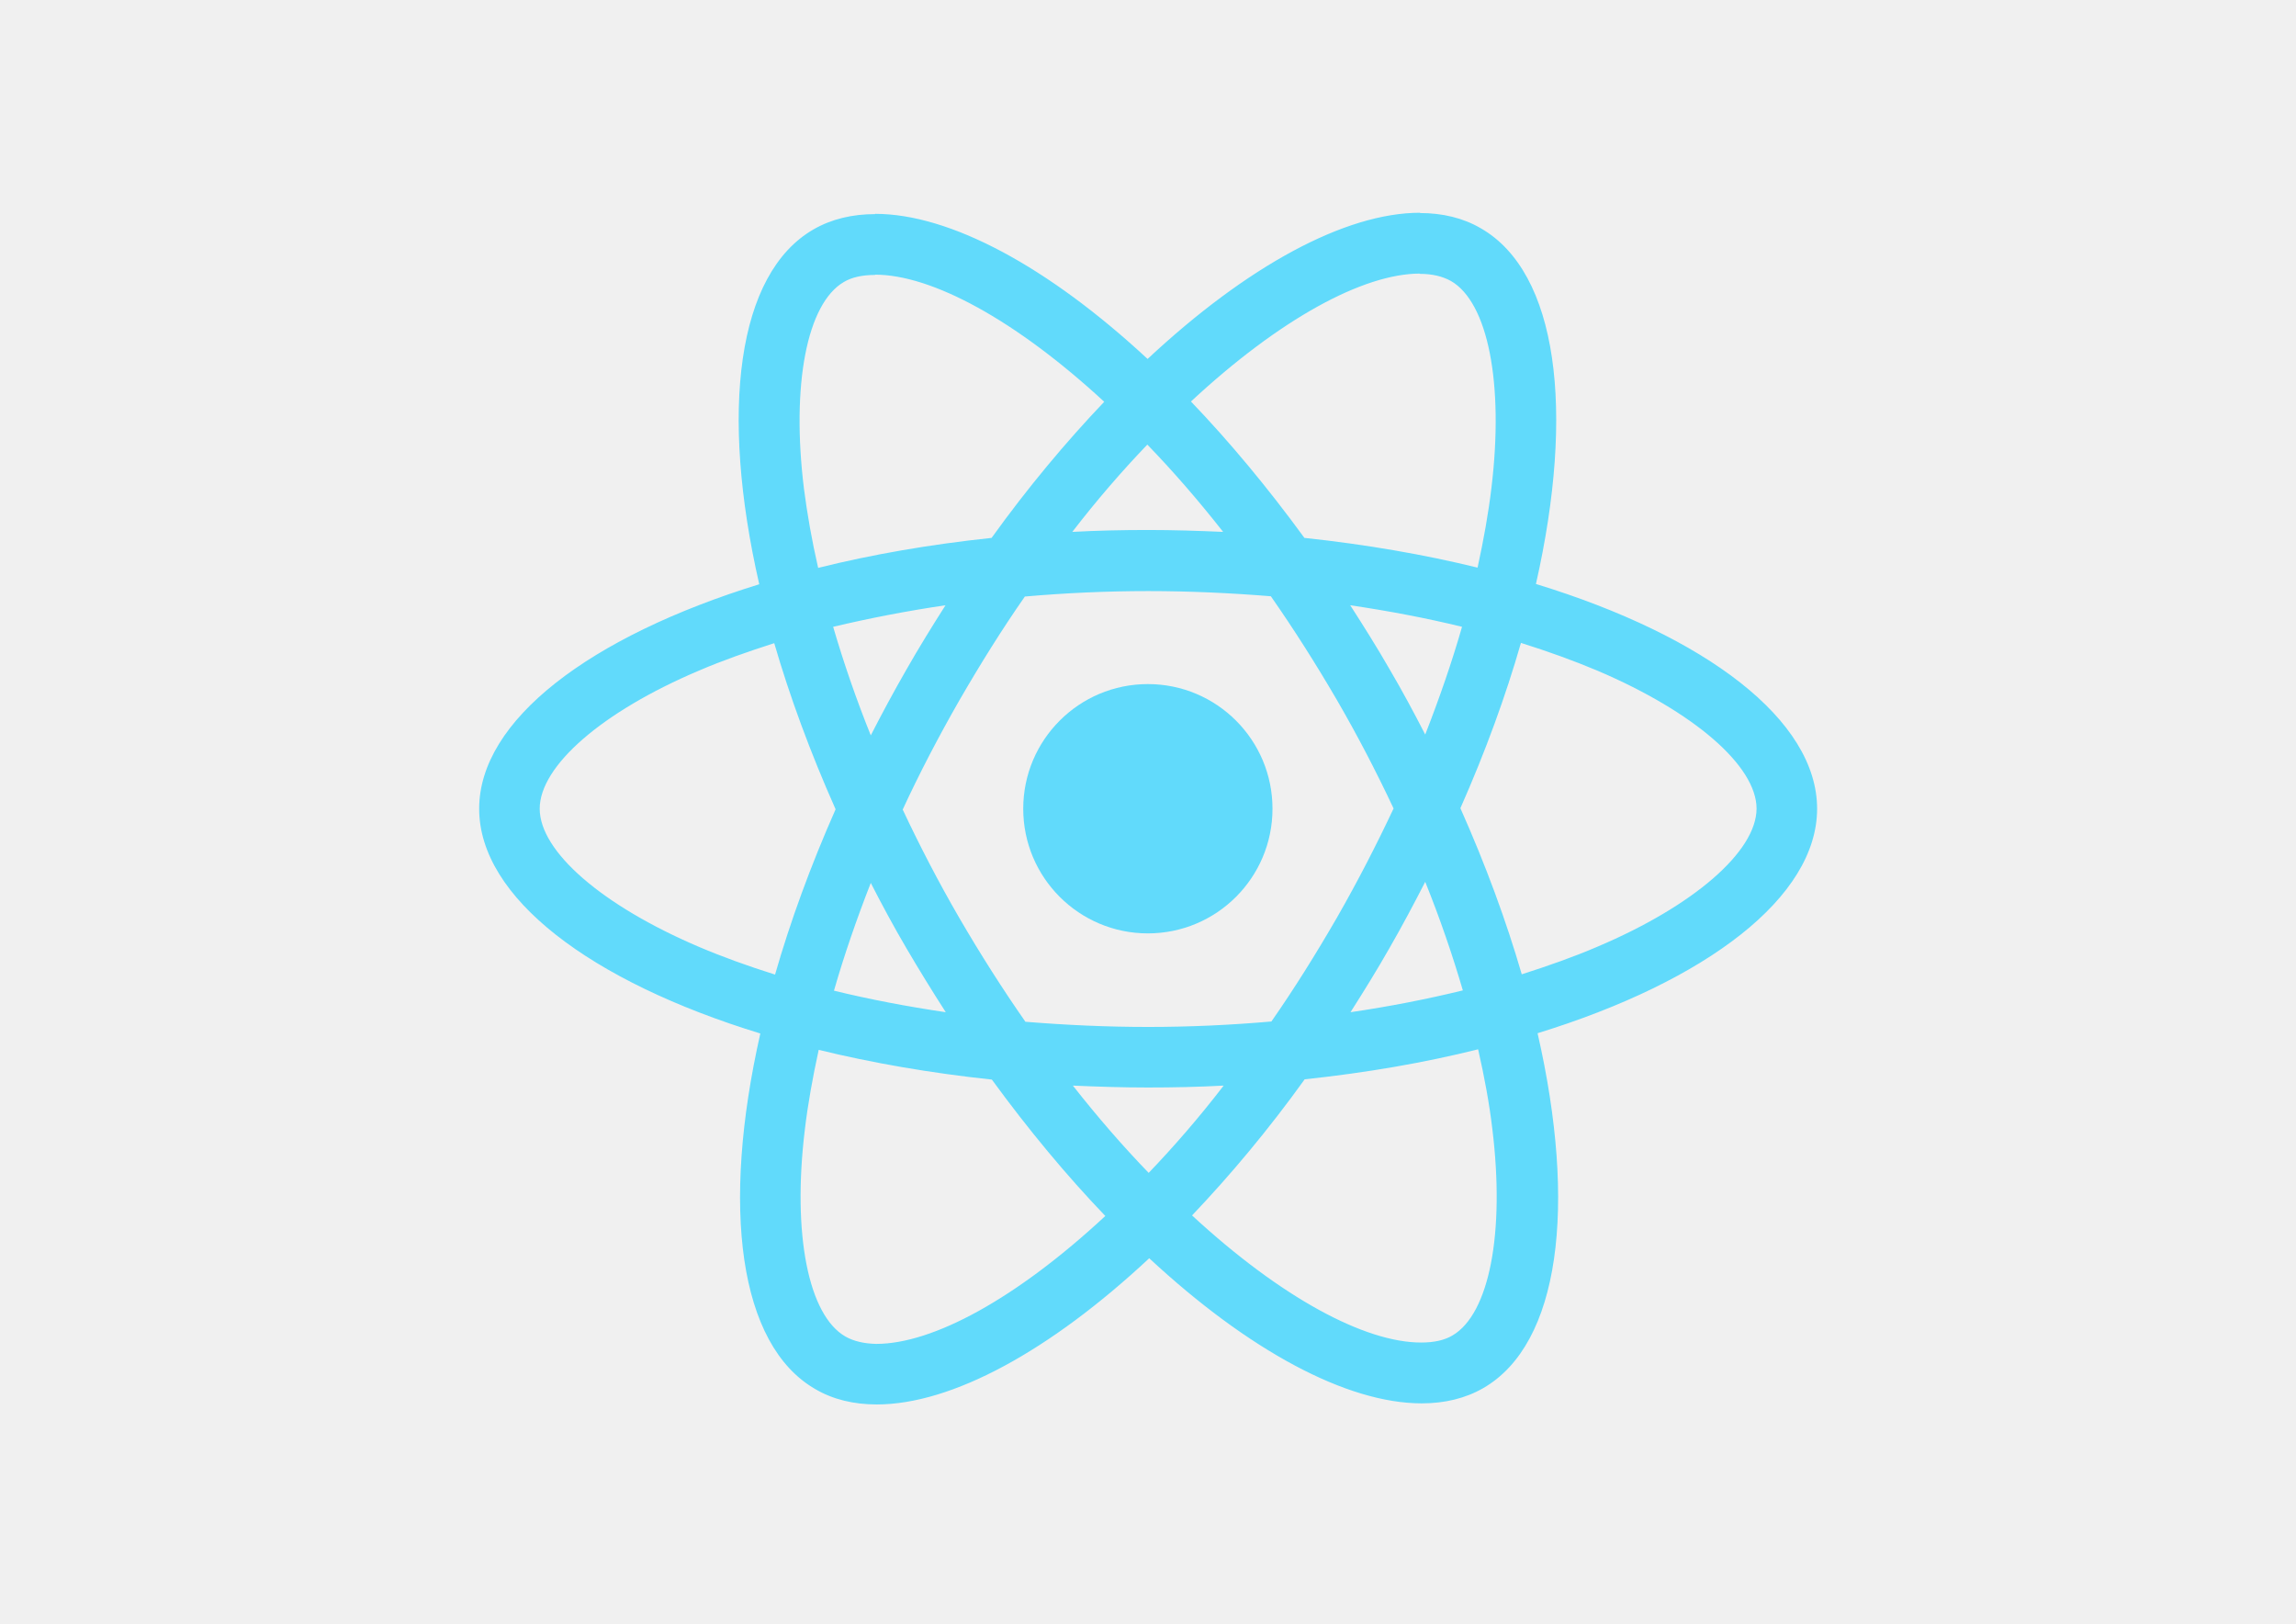
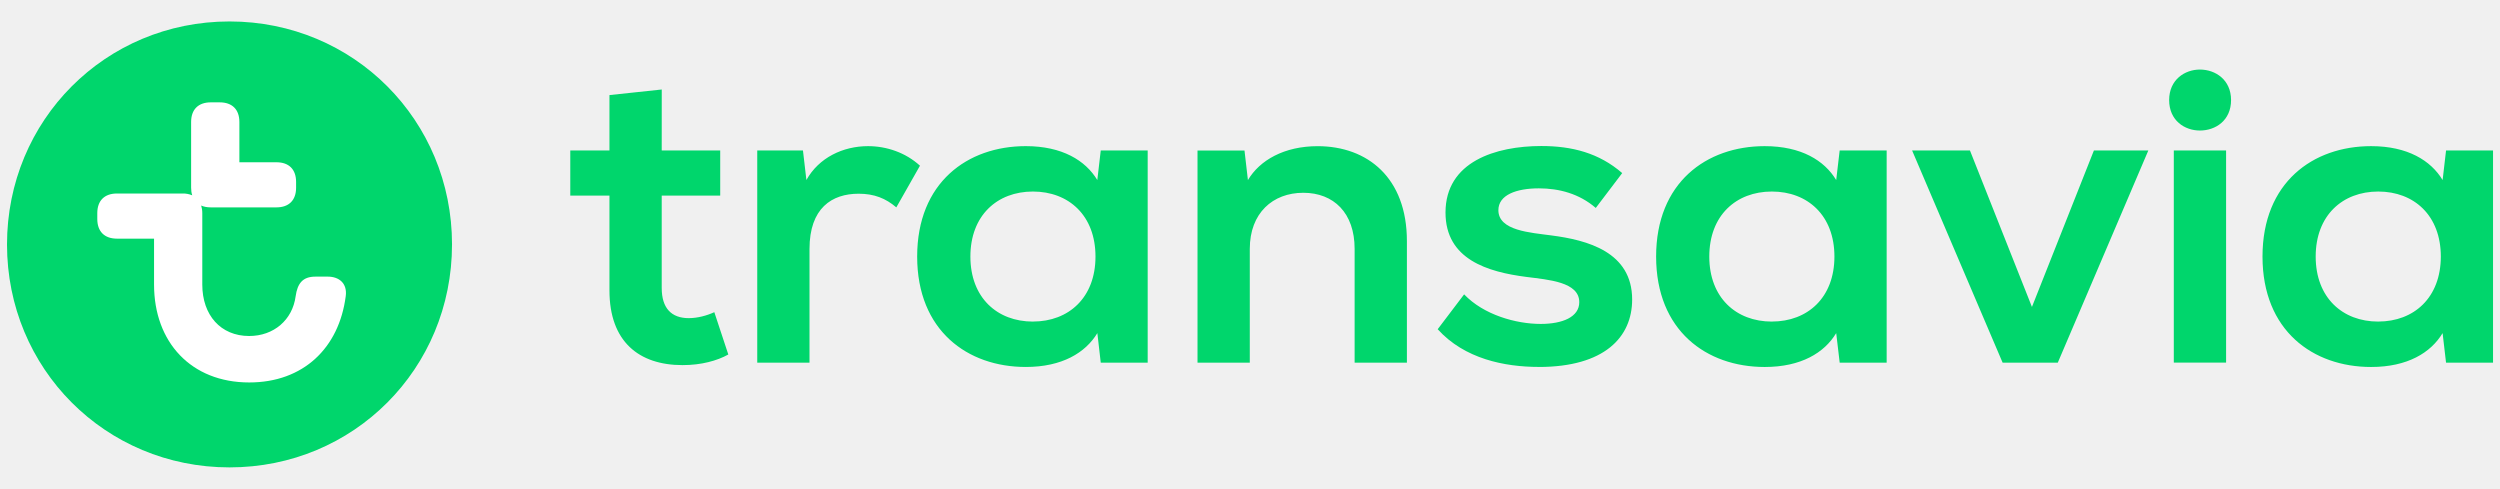
- <svg xmlns="http://www.w3.org/2000/svg" viewBox="0 0 841.9 595.3">
-   <g fill="#61DAFB">
-     <path d="M666.3 296.5c0-32.5-40.7-63.3-103.1-82.4 14.4-63.6 8-114.2-20.2-130.4-6.5-3.8-14.1-5.6-22.4-5.6v22.3c4.6 0 8.3.9 11.4 2.6 13.6 7.8 19.5 37.5 14.9 75.7-1.1 9.4-2.9 19.3-5.1 29.4-19.6-4.8-41-8.5-63.5-10.9-13.5-18.5-27.5-35.3-41.6-50 32.6-30.3 63.2-46.9 84-46.9V78c-27.5 0-63.5 19.6-99.9 53.6-36.4-33.8-72.4-53.2-99.9-53.2v22.3c20.7 0 51.4 16.5 84 46.6-14 14.7-28 31.4-41.3 49.9-22.6 2.4-44 6.1-63.6 11-2.3-10-4-19.7-5.2-29-4.7-38.2 1.1-67.9 14.6-75.8 3-1.8 6.9-2.6 11.5-2.6V78.5c-8.4 0-16 1.8-22.6 5.6-28.1 16.2-34.4 66.7-19.9 130.1-62.2 19.2-102.7 49.9-102.7 82.3 0 32.5 40.7 63.3 103.1 82.4-14.4 63.6-8 114.2 20.2 130.4 6.5 3.8 14.1 5.6 22.5 5.6 27.5 0 63.5-19.6 99.9-53.6 36.4 33.8 72.4 53.2 99.9 53.2 8.4 0 16-1.8 22.6-5.6 28.1-16.2 34.4-66.7 19.9-130.1 62-19.1 102.5-49.9 102.5-82.3zm-130.2-66.7c-3.7 12.9-8.3 26.2-13.5 39.5-4.1-8-8.4-16-13.1-24-4.6-8-9.5-15.8-14.4-23.4 14.2 2.1 27.9 4.7 41 7.9zm-45.8 106.5c-7.8 13.5-15.8 26.3-24.1 38.2-14.9 1.3-30 2-45.2 2-15.1 0-30.2-.7-45-1.9-8.3-11.9-16.4-24.6-24.2-38-7.6-13.1-14.5-26.4-20.8-39.8 6.2-13.4 13.2-26.8 20.7-39.9 7.8-13.5 15.8-26.3 24.1-38.2 14.9-1.3 30-2 45.2-2 15.1 0 30.2.7 45 1.9 8.3 11.9 16.4 24.6 24.2 38 7.6 13.1 14.5 26.4 20.8 39.8-6.3 13.4-13.2 26.8-20.7 39.9zm32.3-13c5.4 13.4 10 26.8 13.8 39.8-13.1 3.2-26.9 5.9-41.2 8 4.9-7.7 9.8-15.6 14.4-23.7 4.6-8 8.9-16.1 13-24.1zM421.2 430c-9.3-9.6-18.6-20.3-27.8-32 9 .4 18.2.7 27.5.7 9.4 0 18.7-.2 27.8-.7-9 11.7-18.3 22.4-27.5 32zm-74.4-58.9c-14.2-2.1-27.9-4.7-41-7.9 3.7-12.9 8.3-26.2 13.5-39.5 4.1 8 8.4 16 13.1 24 4.7 8 9.5 15.8 14.4 23.4zM420.7 163c9.3 9.6 18.6 20.3 27.8 32-9-.4-18.2-.7-27.5-.7-9.4 0-18.7.2-27.8.7 9-11.7 18.3-22.4 27.5-32zm-74 58.9c-4.9 7.7-9.8 15.6-14.4 23.7-4.6 8-8.9 16-13 24-5.4-13.4-10-26.8-13.8-39.8 13.1-3.1 26.9-5.8 41.2-7.9zm-90.5 125.2c-35.4-15.1-58.3-34.9-58.3-50.6 0-15.7 22.9-35.6 58.3-50.6 8.6-3.7 18-7 27.7-10.1 5.7 19.6 13.2 40 22.5 60.9-9.2 20.8-16.6 41.1-22.2 60.6-9.9-3.1-19.3-6.5-28-10.2zM310 490c-13.6-7.8-19.5-37.5-14.9-75.7 1.1-9.4 2.9-19.3 5.1-29.4 19.6 4.8 41 8.5 63.5 10.9 13.5 18.5 27.5 35.3 41.6 50-32.6 30.3-63.2 46.9-84 46.9-4.5-.1-8.3-1-11.3-2.7zm237.2-76.2c4.7 38.2-1.1 67.9-14.6 75.8-3 1.8-6.9 2.6-11.5 2.6-20.7 0-51.4-16.5-84-46.6 14-14.7 28-31.4 41.3-49.9 22.6-2.4 44-6.1 63.6-11 2.3 10.1 4.1 19.8 5.2 29.1zm38.5-66.7c-8.6 3.7-18 7-27.7 10.1-5.7-19.6-13.2-40-22.5-60.9 9.2-20.8 16.6-41.1 22.2-60.6 9.9 3.1 19.3 6.5 28.1 10.2 35.4 15.1 58.3 34.9 58.3 50.6-.1 15.7-23 35.6-58.4 50.6zM320.8 78.4z" />
-     <circle cx="420.9" cy="296.5" r="45.7" />
-     <path d="M520.5 78.1z" />
-   </g>
+ <svg xmlns="http://www.w3.org/2000/svg" width="179" height="35" viewBox="9.708 10.845 179 35">
+   <path fill="#00D66C" d="M42.073 28.348c0-8.893-7.038-15.967-15.932-15.967S10.21 19.456 10.21 28.35c0 8.892 7.04 15.96 15.932 15.96 8.894.002 15.93-7.068 15.93-15.96l.003-.002z" />
+   <path fill="#fff" d="M33.18 30.652h-.896c-.896 0-1.278.478-1.408 1.405-.226 1.697-1.568 2.846-3.328 2.846-2.046 0-3.356-1.502-3.356-3.68v-5.116c0-.205-.03-.385-.08-.546.192.087.422.132.686.132H29.5c.898 0 1.408-.513 1.408-1.407v-.415c0-.897-.51-1.408-1.408-1.408h-2.652V19.58c0-.894-.514-1.407-1.408-1.407h-.642c-.894 0-1.406.514-1.406 1.407v4.705c0 .202.026.383.08.545a1.69 1.69 0 0 0-.688-.13h-4.702c-.895 0-1.408.512-1.408 1.407v.417c0 .896.513 1.408 1.408 1.408h2.656v3.29c0 4.127 2.655 7.007 6.814 7.007 3.872 0 6.43-2.465 6.91-6.174.126-.928-.482-1.404-1.283-1.404z" />
+   <path fill="#00D66C" d="M63.928 36.81h3.74v-8.13c0-2.94 1.604-3.965 3.52-3.965 1.113 0 1.938.332 2.696.978l1.694-2.984c-1.025-.937-2.386-1.4-3.72-1.4-1.784 0-3.52.82-4.412 2.425L67.2 21.62h-3.273v15.193-.004zm105.524-18.8c0-1.448-1.113-2.185-2.23-2.185-1.09 0-2.203.732-2.203 2.184 0 1.47 1.113 2.182 2.203 2.182 1.113 0 2.23-.713 2.23-2.183zM57.09 17.253l-3.745.4v3.965H50.54v3.23h2.805v6.792c0 3.652 2.095 5.347 5.235 5.347 1.338 0 2.475-.313 3.275-.76l-1.002-3.03c-.534.246-1.202.427-1.828.427-1.247 0-1.938-.714-1.938-2.16V24.85h4.188v-3.23h-4.188l.002-4.366zm34.795 4.366h-3.363l-.247 2.117c-.847-1.404-2.518-2.428-5.123-2.428-4.167 0-7.775 2.602-7.775 7.906s3.608 7.906 7.775 7.906c2.605 0 4.276-1.02 5.126-2.425l.244 2.118h3.36V21.62h.003zm73.467 0v15.19h3.744V21.62h-3.744zM83.665 33.87c-2.56 0-4.477-1.713-4.477-4.654 0-2.942 1.915-4.657 4.477-4.657 2.563 0 4.48 1.712 4.48 4.656 0 2.94-1.915 4.653-4.48 4.653zm61.128-12.25h-3.365l-.248 2.117c-.845-1.404-2.51-2.428-5.12-2.428-4.167 0-7.774 2.602-7.774 7.906s3.608 7.906 7.774 7.906c2.604 0 4.276-1.02 5.12-2.425l.25 2.118h3.363V21.62zm-8.222 12.25c-2.56 0-4.478-1.713-4.478-4.654 0-2.942 1.915-4.657 4.48-4.657s4.48 1.712 4.48 4.656c0 2.94-1.917 4.653-4.48 4.653zm51.638-12.25h-3.364l-.246 2.117c-.845-1.404-2.515-2.428-5.12-2.428-4.168 0-7.776 2.602-7.776 7.906s3.61 7.906 7.775 7.906c2.604 0 4.276-1.02 5.12-2.425l.247 2.118h3.364V21.62zm-8.22 12.25c-2.558 0-4.478-1.713-4.478-4.654 0-2.942 1.915-4.657 4.48-4.657 2.562 0 4.48 1.712 4.48 4.656-.003 2.94-1.92 4.653-4.48 4.653zm-22.943 2.94l6.482-15.19h-3.897l-4.436 11.202-4.438-11.202h-4.142l6.48 15.19h3.952zm-61.596 0h3.743v-8.15c0-2.562 1.648-4.012 3.83-4.012 2.183 0 3.676 1.447 3.676 4.01v8.152h3.743v-8.707c0-4.522-2.81-6.792-6.396-6.792-2.383 0-4.143 1.004-4.987 2.428l-.245-2.117H95.45v15.195-.006zm24.436.31c4.702 0 6.684-2.134 6.684-4.83 0-3.41-3.208-4.257-5.793-4.59-1.49-.203-3.785-.334-3.785-1.806 0-1.093 1.292-1.563 2.896-1.563 1.447 0 2.897.38 4.077 1.403l1.893-2.496c-1.667-1.447-3.607-1.938-5.792-1.938-3.25 0-6.86 1.11-6.86 4.763 0 3.363 3.028 4.255 5.792 4.61 1.577.203 3.786.355 3.786 1.807 0 1.065-1.202 1.558-2.763 1.558-1.762 0-4.076-.644-5.482-2.117l-1.892 2.496c1.914 2.122 4.79 2.7 7.24 2.7v.005z" />
</svg>
